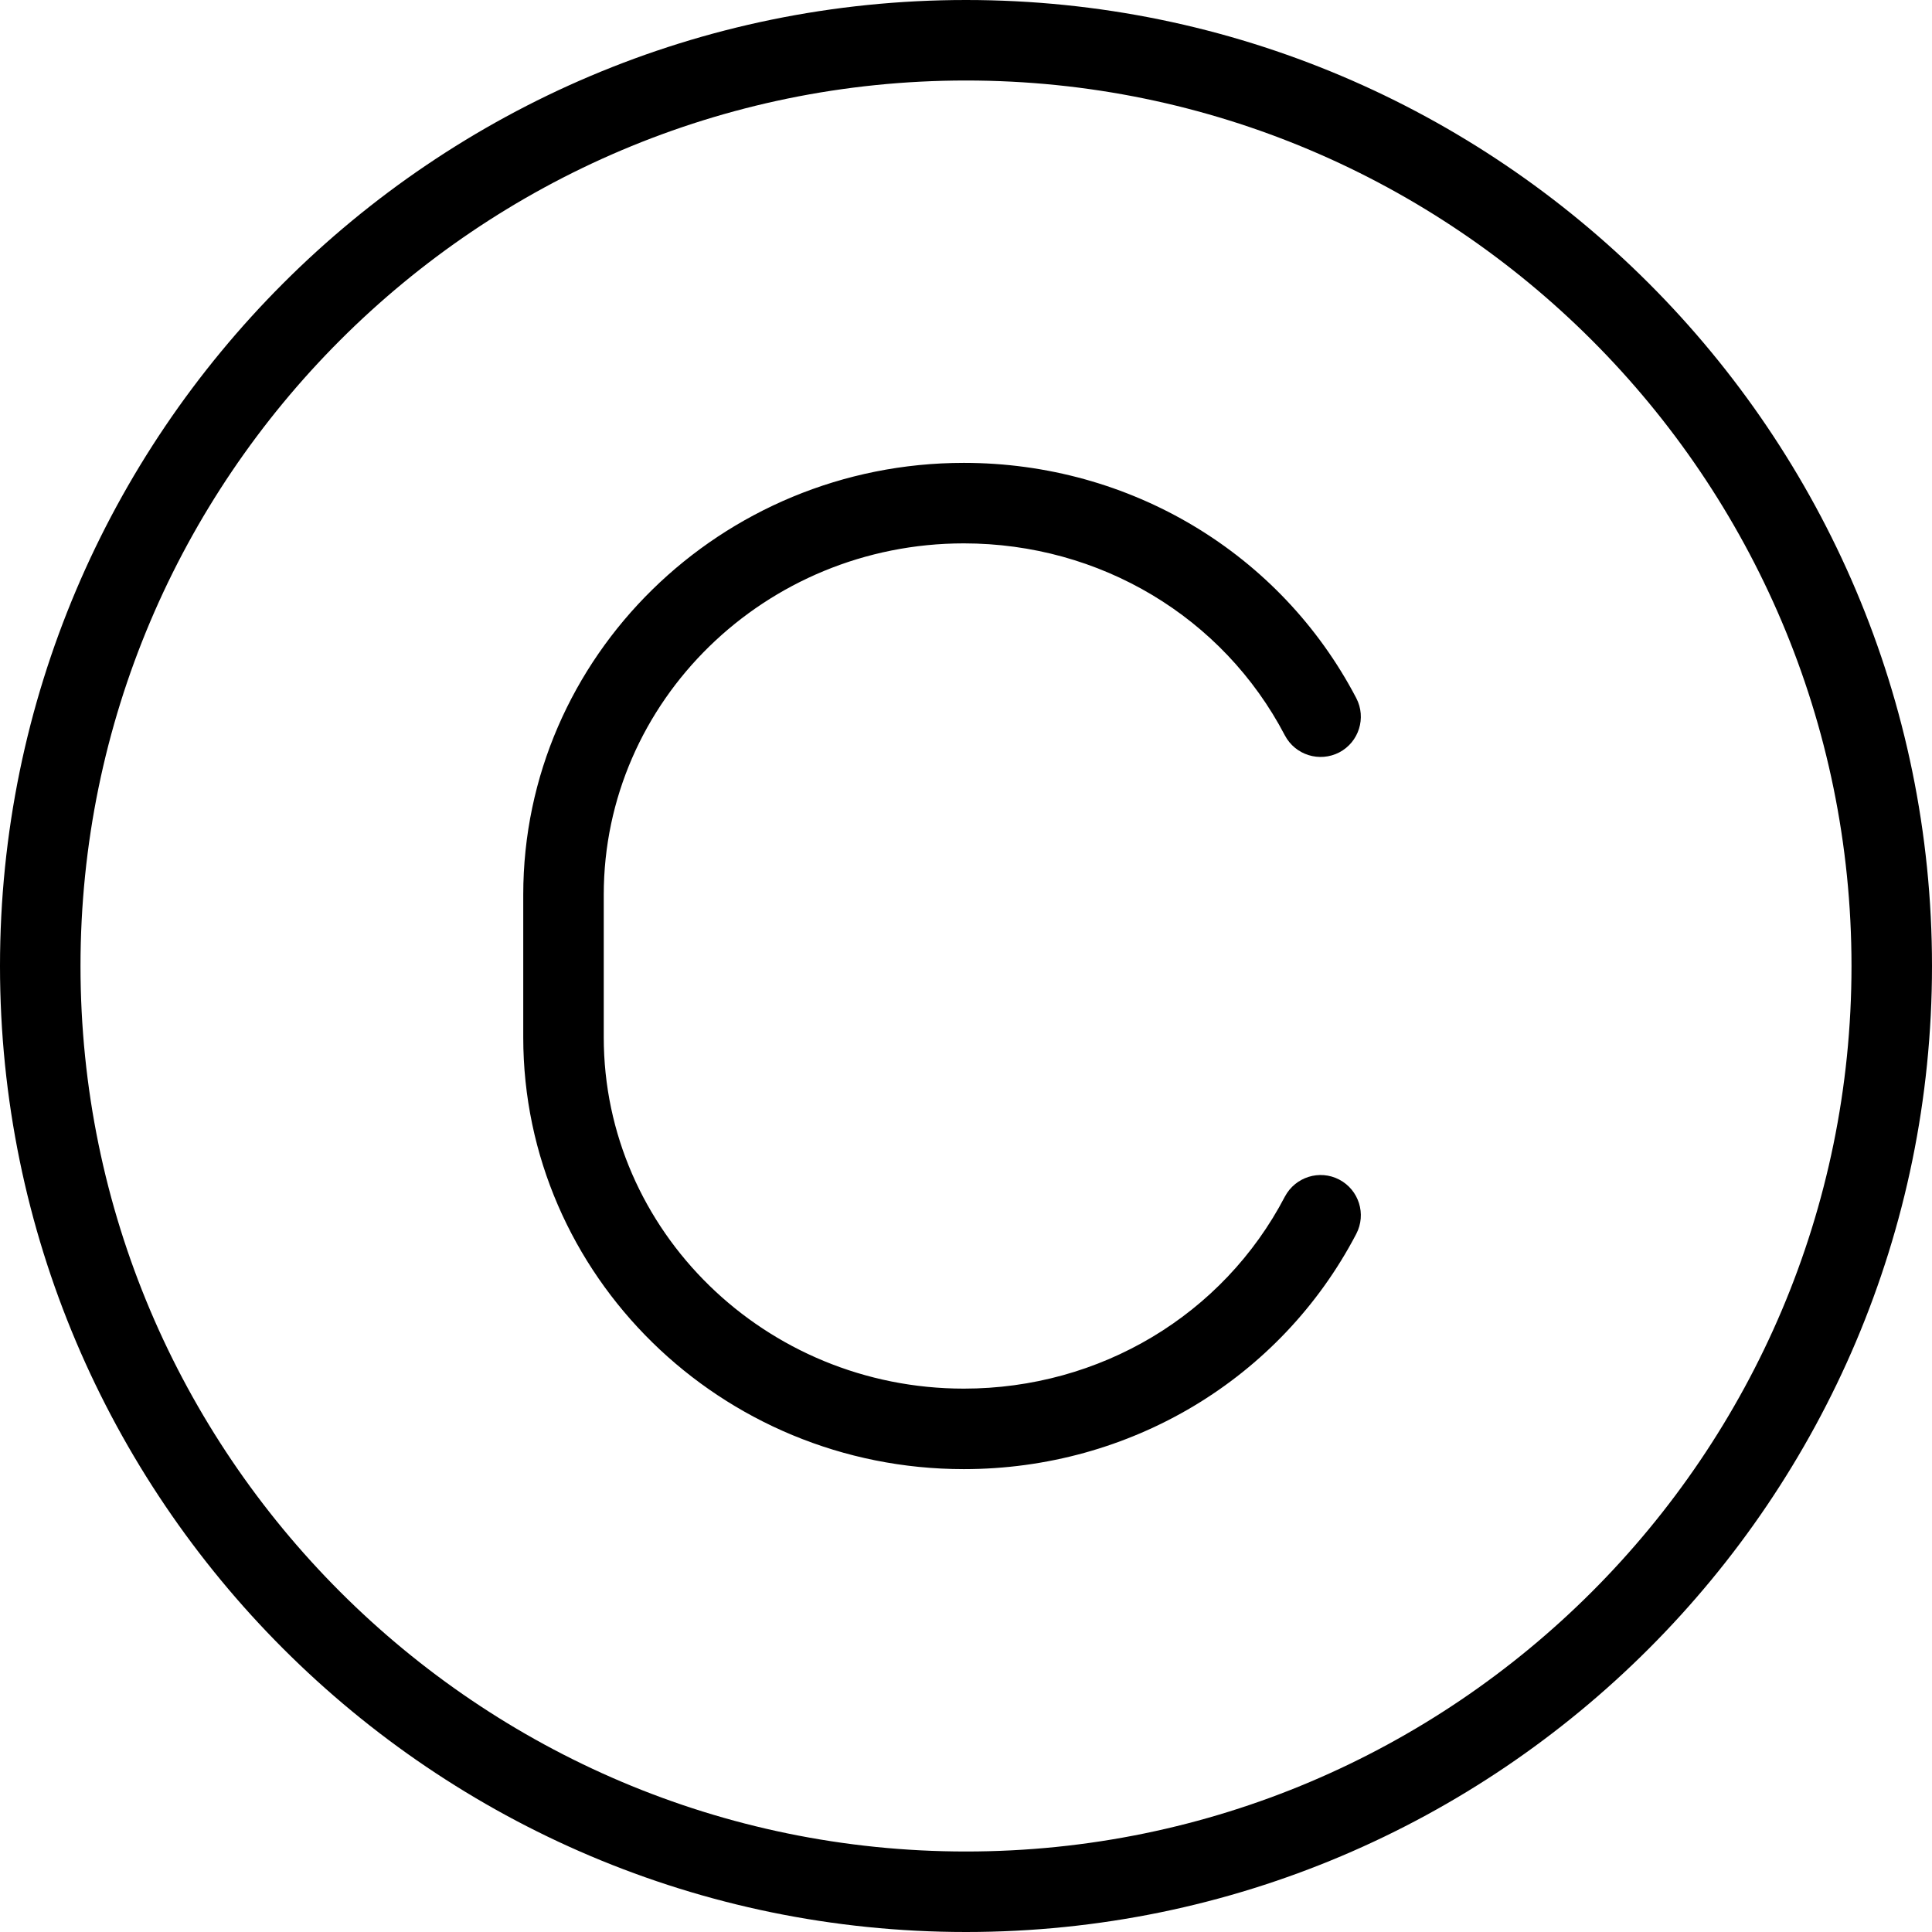
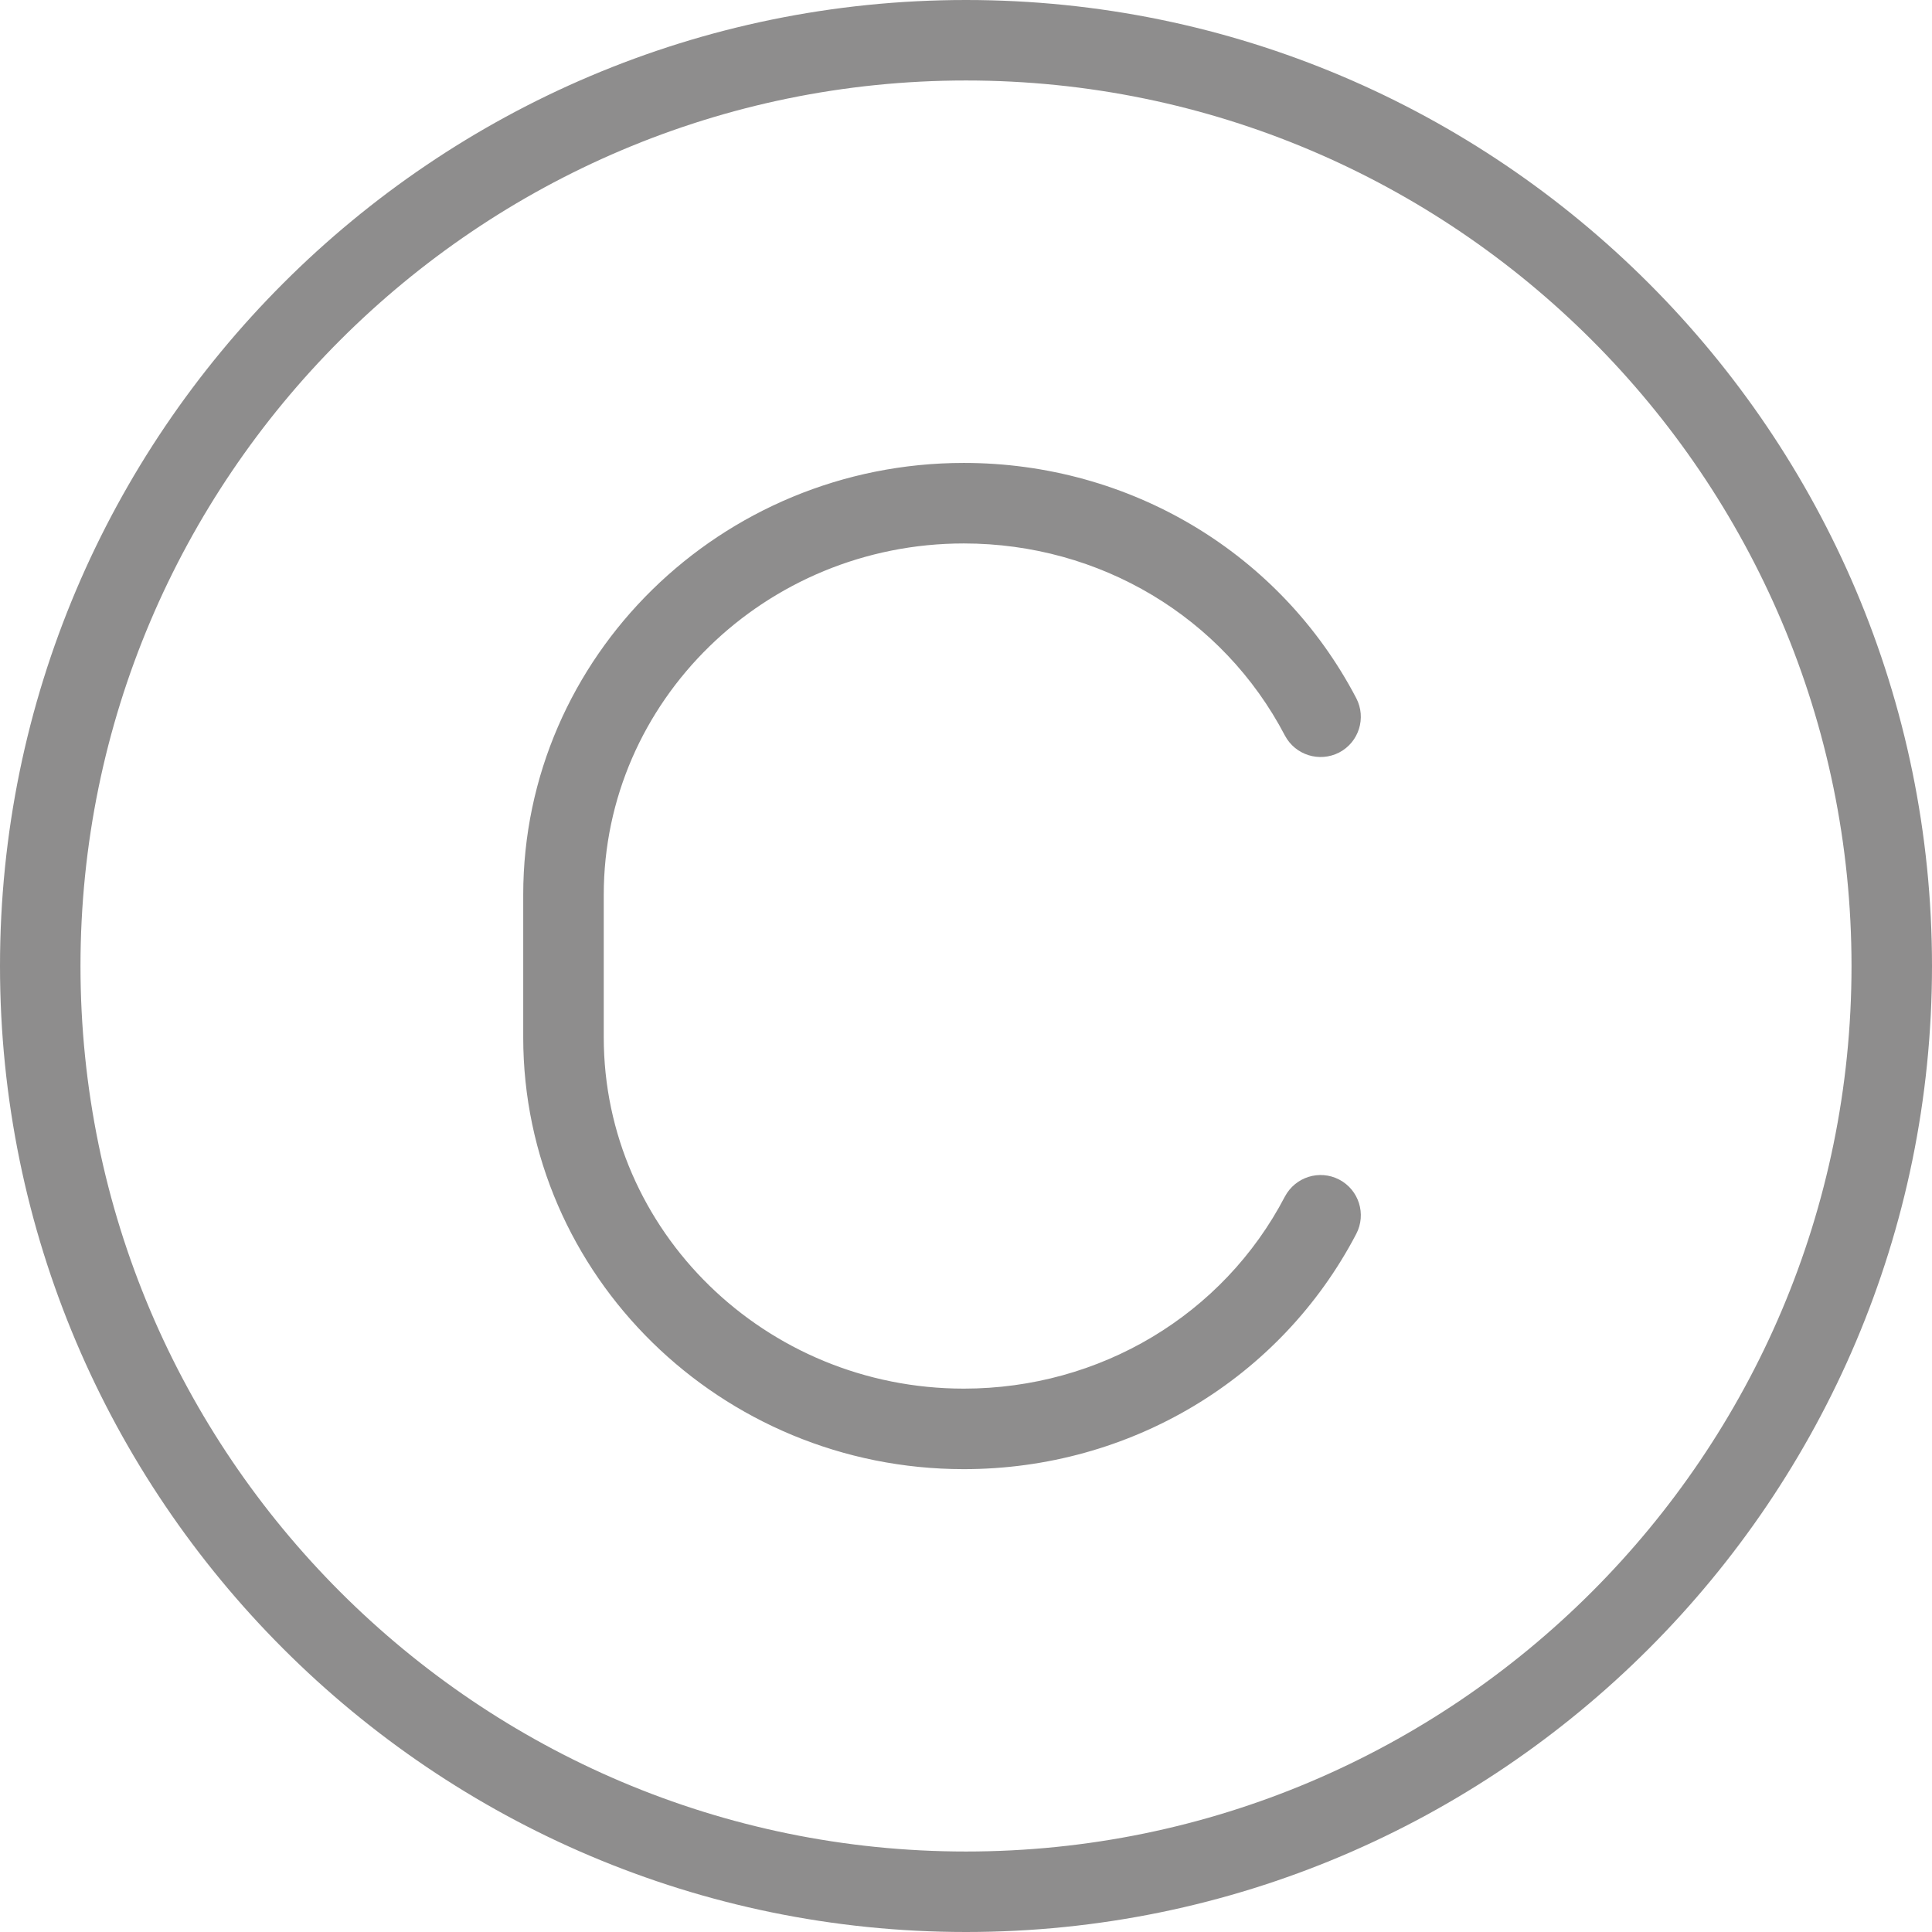
- <svg xmlns="http://www.w3.org/2000/svg" id="Layer_1" data-name="Layer 1" viewBox="0 0 24 24" width="512" height="512">
-   <path d="m12,0C5.383,0,0,5.383,0,12s5.383,12,12,12,12-5.383,12-12S18.617,0,12,0Zm0,23c-6.065,0-11-4.935-11-11S5.935,1,12,1s11,4.935,11,11-4.935,11-11,11Zm-4.5-11.885v1.77c0,2.407,2.007,4.365,4.473,4.365,1.691,0,3.22-.914,3.988-2.385.13-.245.431-.339.675-.212.245.128.34.43.212.675-.942,1.803-2.811,2.922-4.875,2.922-3.018,0-5.473-2.407-5.473-5.365v-1.77c0-2.958,2.455-5.365,5.473-5.365,2.064,0,3.933,1.12,4.875,2.922.128.245.033.547-.212.675-.245.126-.546.033-.675-.212-.769-1.471-2.297-2.385-3.988-2.385-2.466,0-4.473,1.958-4.473,4.365Z" />
+ <svg xmlns="http://www.w3.org/2000/svg" id="Layer_1" version="1.1" viewBox="0 0 512 512">
+   <defs>
+     <style>
+       .st0 {
+         fill: #8e8d8d;
+       }
+     </style>
+   </defs>
+   <path class="st0" d="M256,0C114.84,0,0,114.84,0,256s114.84,256,256,256,256-114.84,256-256S397.16,0,256,0ZM256,490.67c-129.39,0-234.67-105.28-234.67-234.67S126.61,21.33,256,21.33s234.67,105.28,234.67,234.67-105.28,234.67-234.67,234.67ZM160,237.12v37.76c0,51.35,42.82,93.12,95.42,93.12,36.07,0,68.69-19.5,85.08-50.88,2.77-5.23,9.19-7.23,14.4-4.52,5.23,2.73,7.25,9.17,4.52,14.4-20.1,38.46-59.97,62.34-104,62.34-64.38,0-116.76-51.35-116.76-114.45v-37.76c0-63.1,52.37-114.45,116.76-114.45,44.03,0,83.9,23.89,104,62.34,2.73,5.23.7,11.67-4.52,14.4-5.23,2.69-11.65.7-14.4-4.52-16.41-31.38-49-50.88-85.08-50.88-52.61,0-95.42,41.77-95.42,93.12h0Z" />
</svg>
